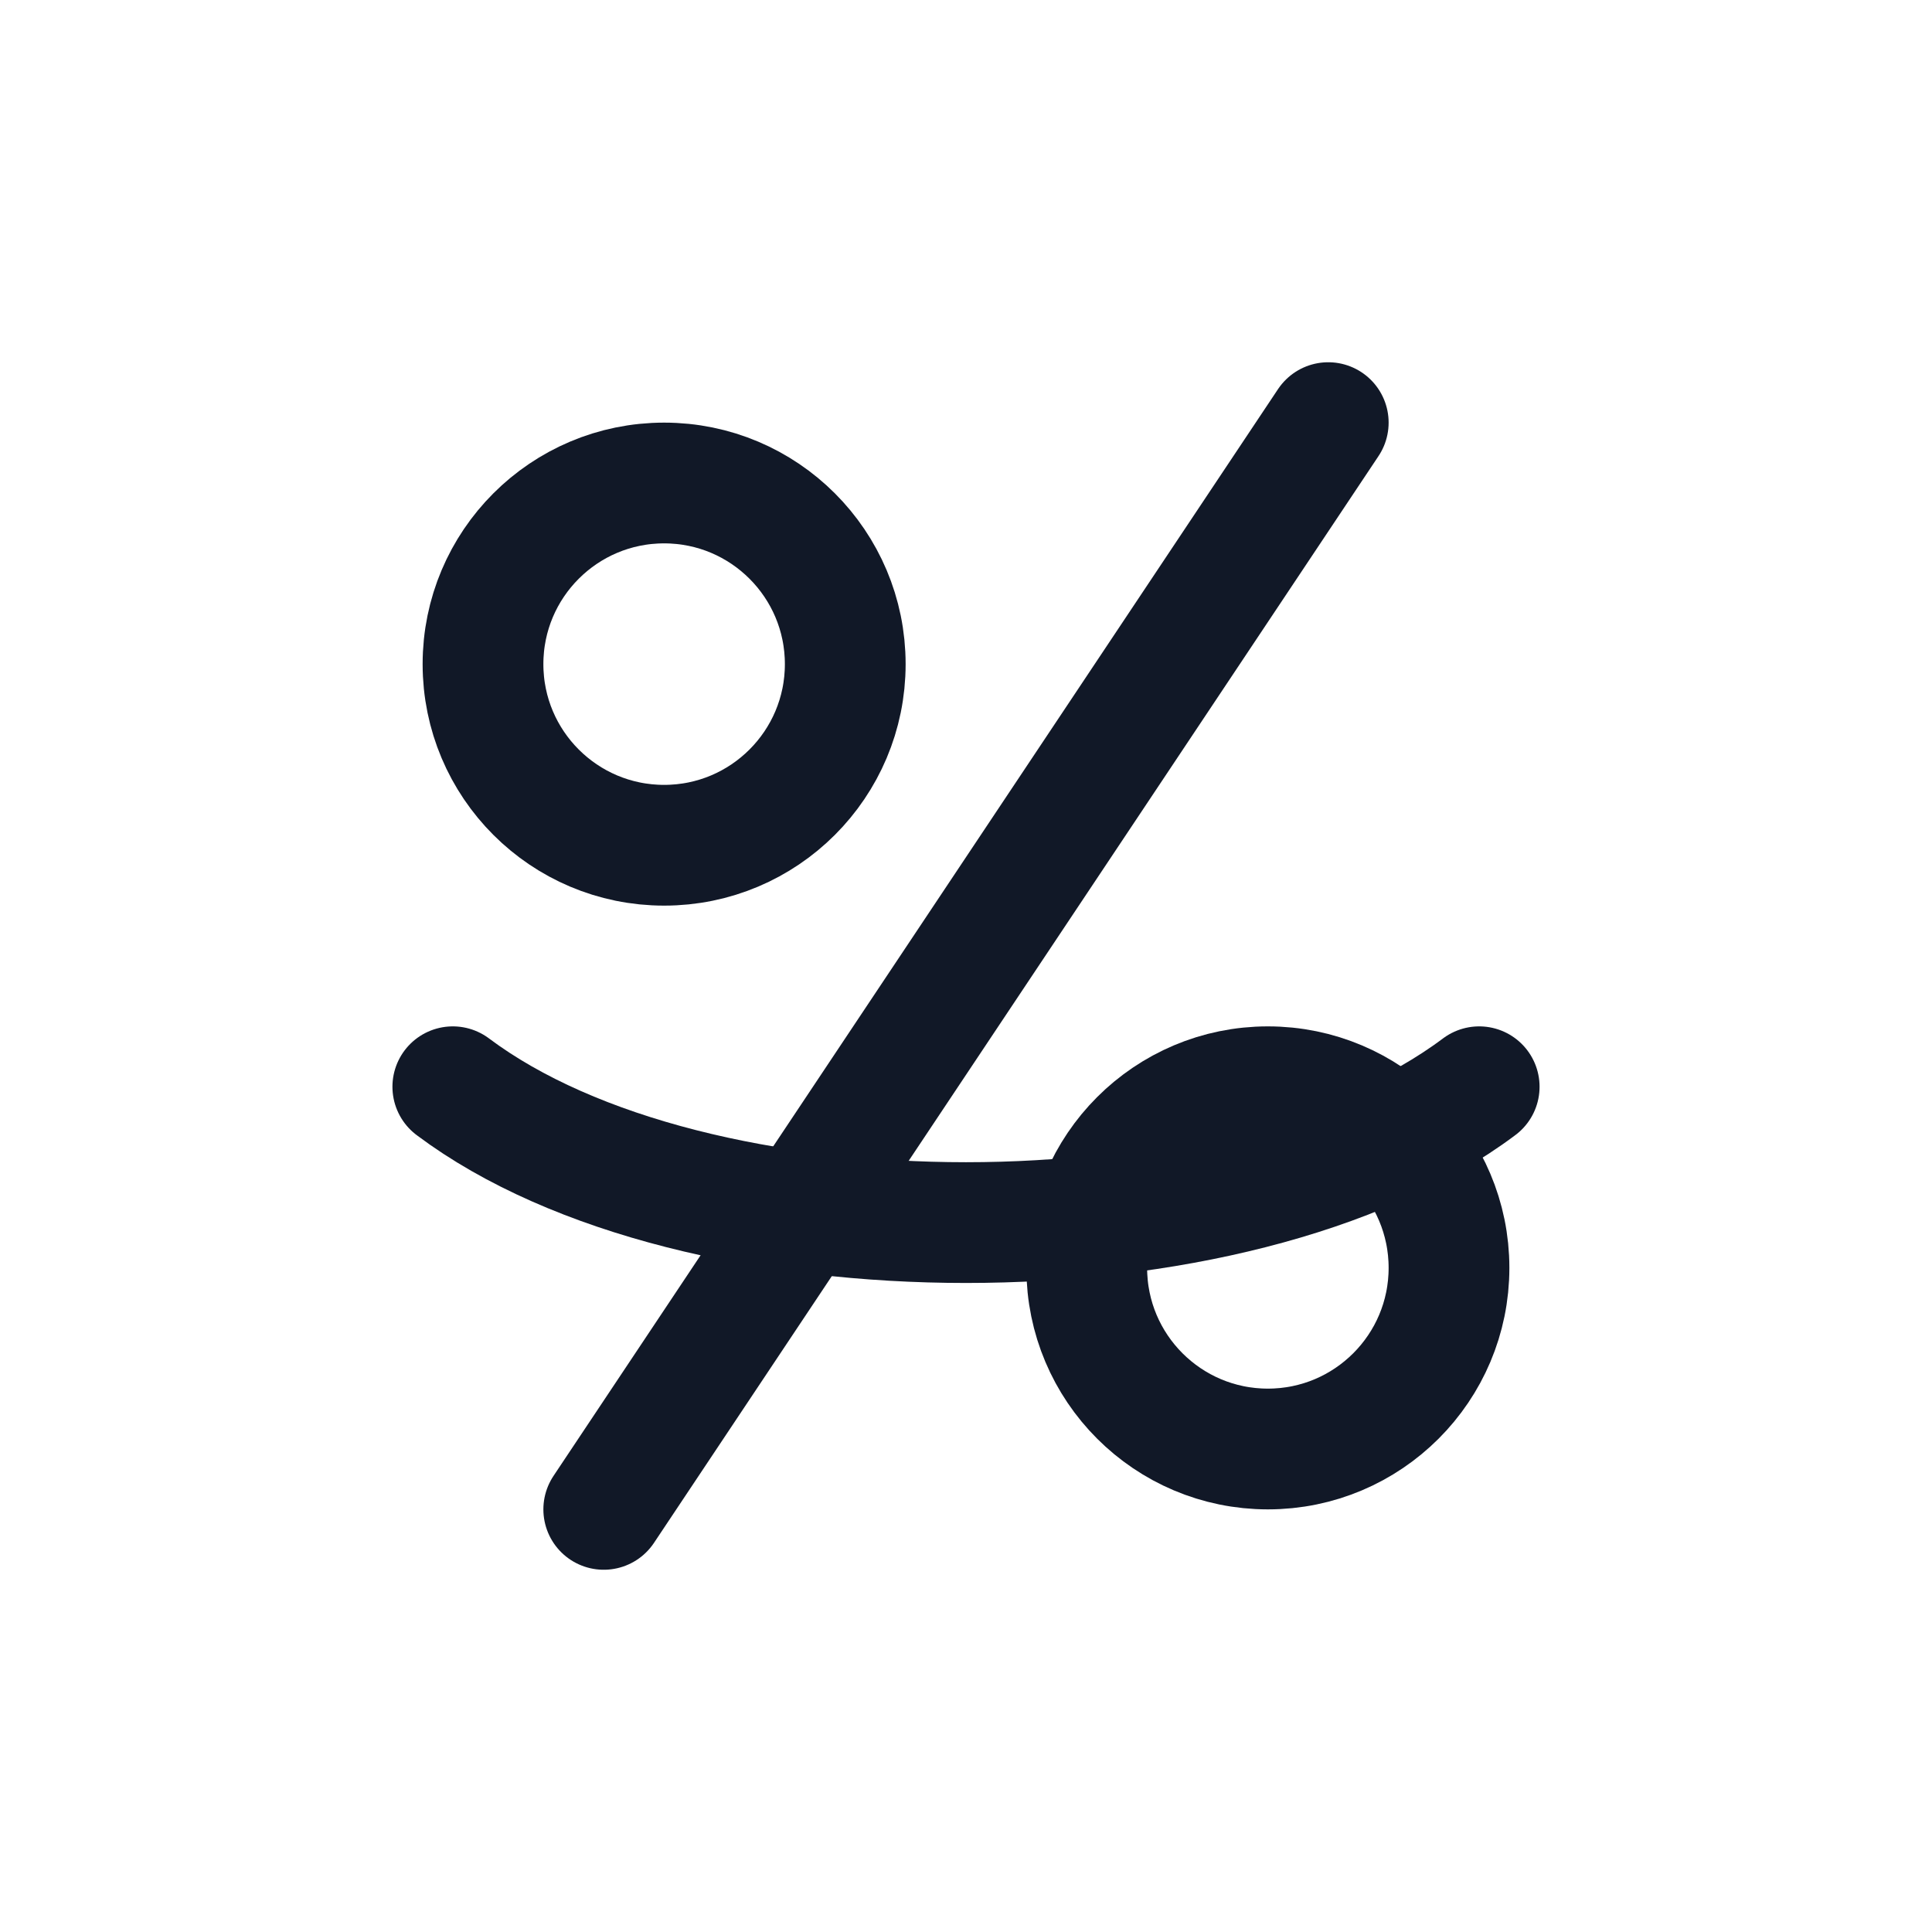
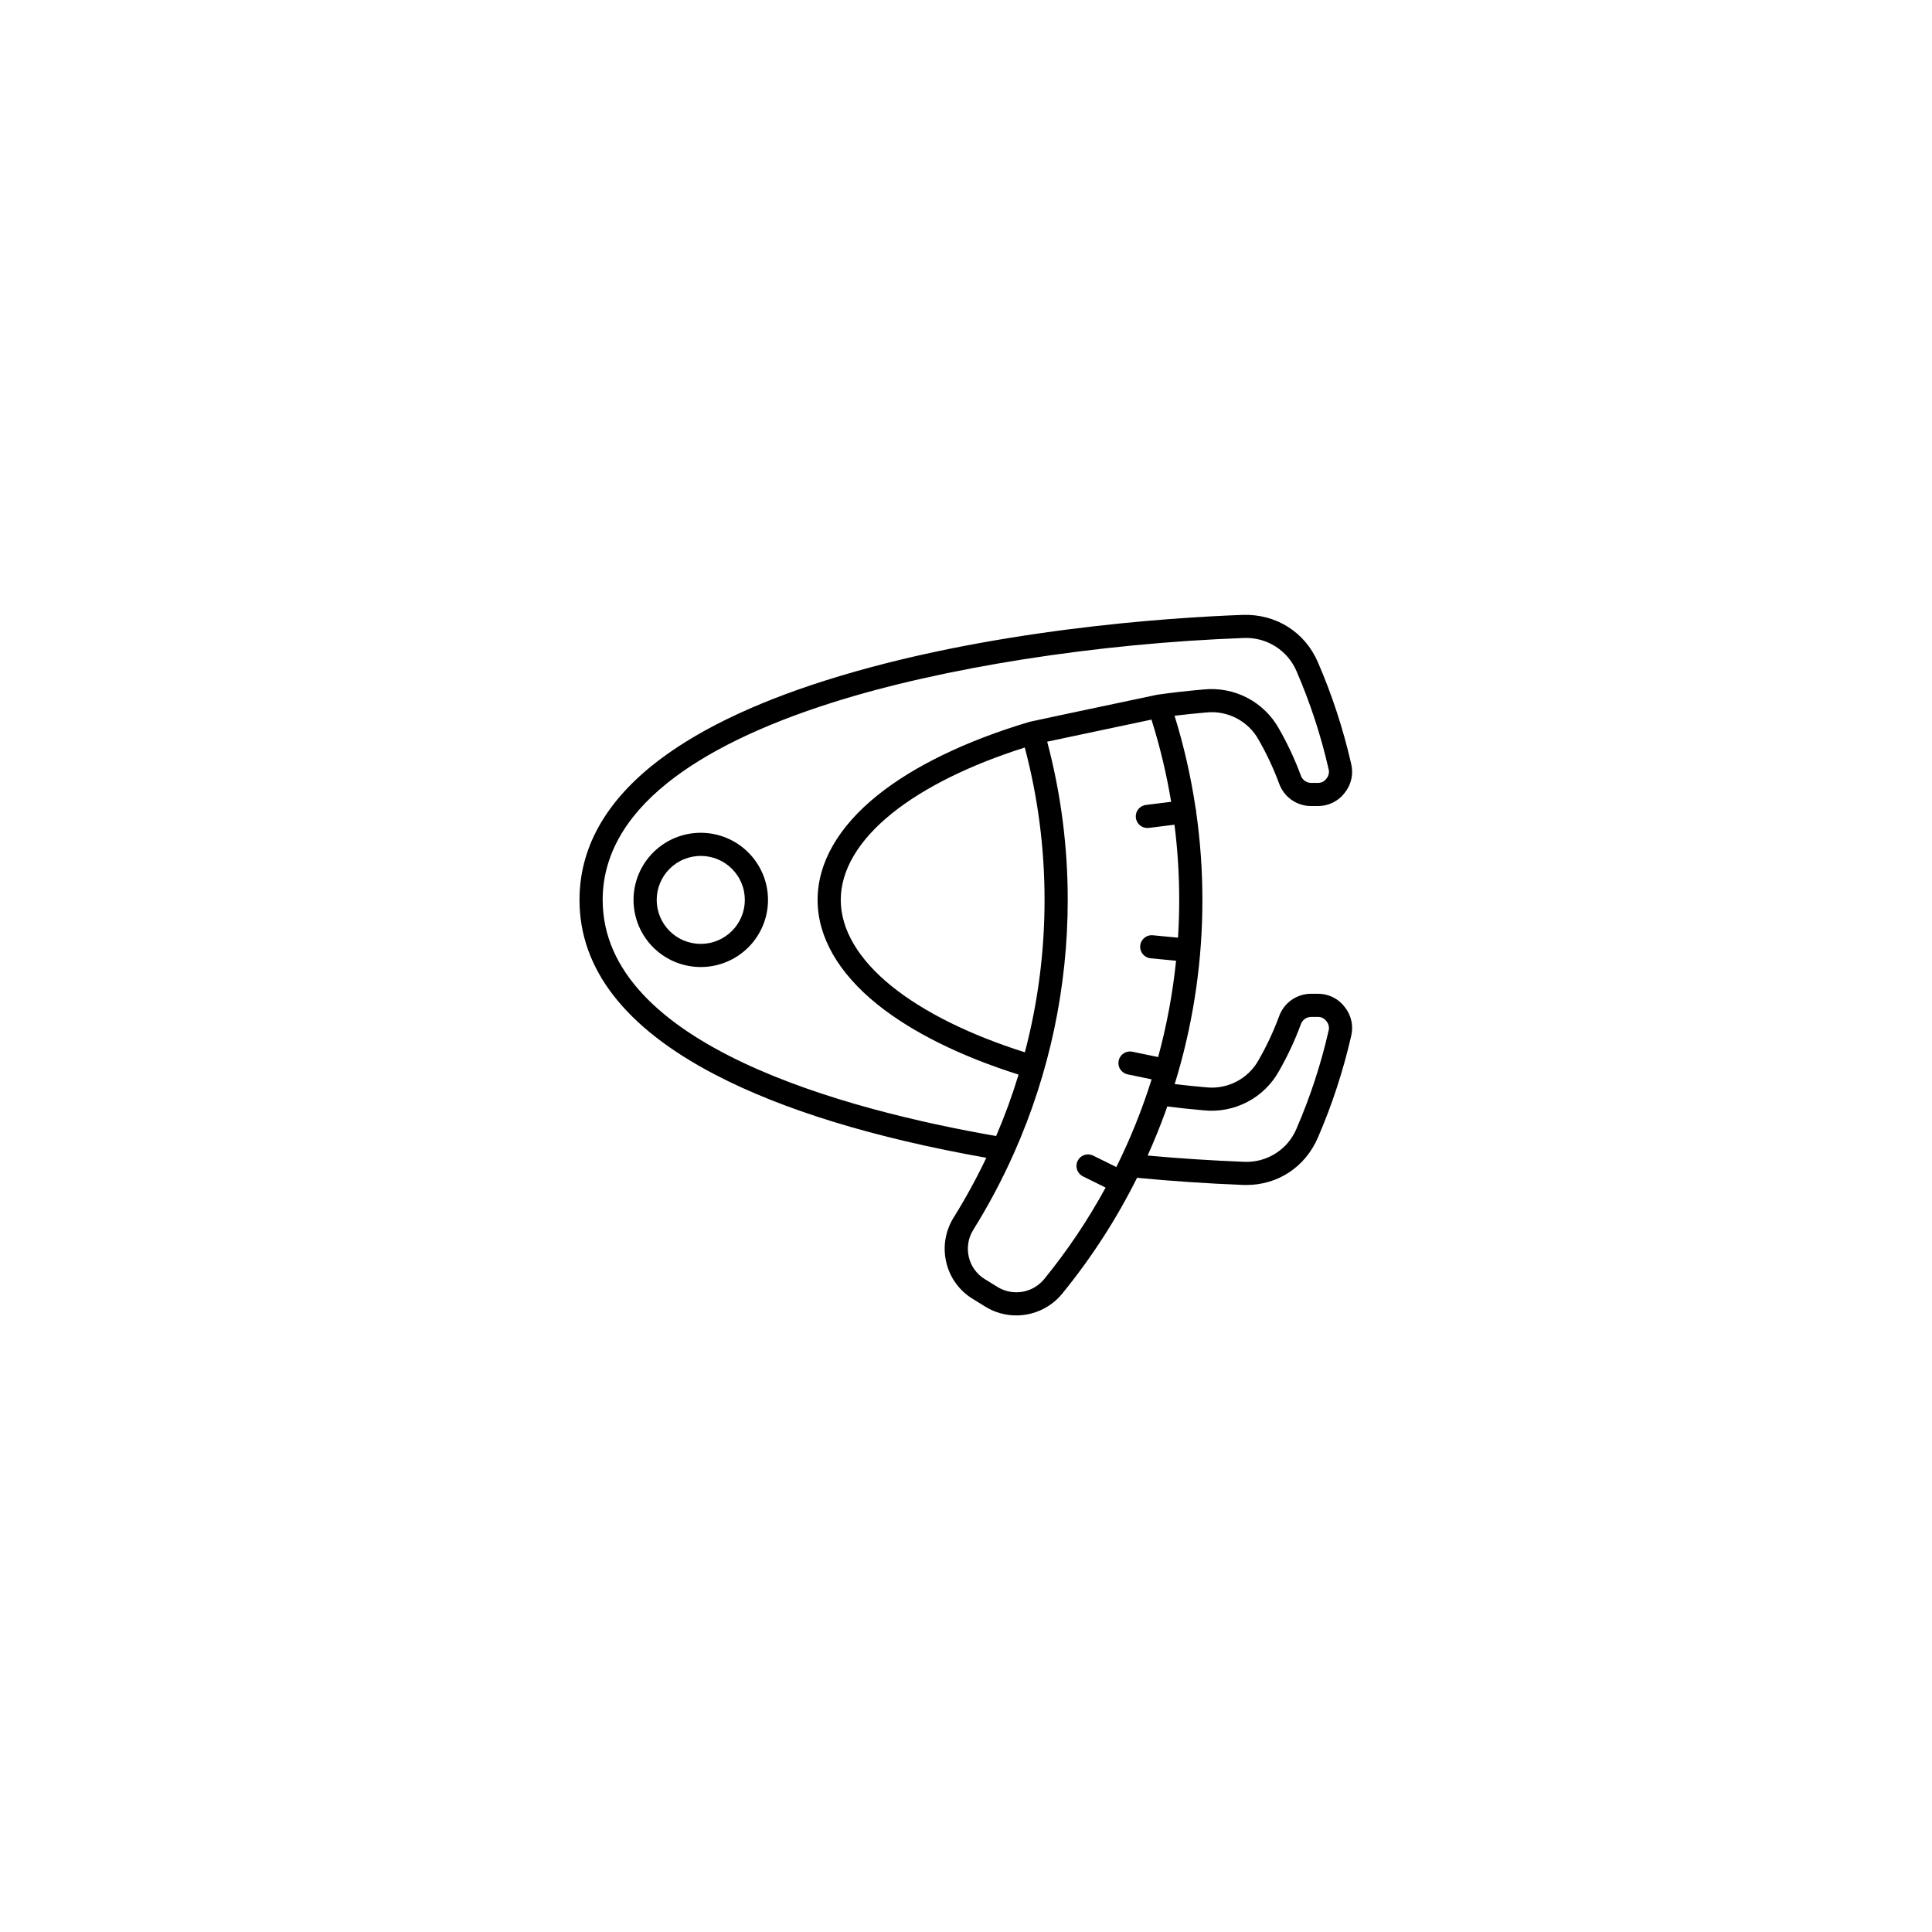
- <svg xmlns="http://www.w3.org/2000/svg" viewBox="0 0 64 64" fill="none">
-   <circle cx="22" cy="22" r="6" stroke="#111827" stroke-width="4" />
-   <circle cx="42" cy="42" r="6" stroke="#111827" stroke-width="4" />
-   <path d="M44 14 20 50" stroke="#111827" stroke-width="4" stroke-linecap="round" />
-   <path d="M15 36c8 6 26 6 34 0" stroke="#111827" stroke-width="4" stroke-linecap="round" />
+ <svg xmlns="http://www.w3.org/2000/svg" width="1254" zoomAndPan="magnify" viewBox="0 0 940.5 940.5" height="1254" preserveAspectRatio="xMidYMid meet" version="1.0">
+   <defs>
+     <clipPath id="a9115be0de">
+       <path d="M 282 299.312 L 658.301 299.312 L 658.301 640.379 L 282 640.379 Z M 282 299.312 " clip-rule="nonzero" />
+     </clipPath>
+   </defs>
+   <g clip-path="url(#a9115be0de)">
+     <path fill="#000000" d="M 341.133 405.395 C 340.062 405.395 338.992 405.445 337.926 405.551 C 336.859 405.656 335.797 405.812 334.746 406.023 C 333.695 406.23 332.656 406.492 331.633 406.801 C 330.605 407.113 329.598 407.473 328.605 407.883 C 327.617 408.293 326.648 408.75 325.703 409.254 C 324.758 409.758 323.84 410.309 322.949 410.902 C 322.055 411.496 321.195 412.133 320.367 412.812 C 319.539 413.492 318.746 414.207 317.988 414.965 C 317.23 415.723 316.512 416.516 315.828 417.34 C 315.148 418.168 314.512 419.027 313.918 419.918 C 313.32 420.809 312.77 421.723 312.266 422.668 C 311.758 423.613 311.301 424.578 310.891 425.566 C 310.48 426.555 310.121 427.562 309.809 428.586 C 309.496 429.609 309.238 430.648 309.027 431.699 C 308.82 432.746 308.664 433.805 308.559 434.871 C 308.453 435.934 308.398 437.004 308.398 438.074 C 308.398 439.145 308.453 440.211 308.559 441.277 C 308.664 442.34 308.82 443.398 309.027 444.449 C 309.238 445.496 309.5 446.535 309.809 447.559 C 310.121 448.582 310.48 449.59 310.891 450.578 C 311.301 451.566 311.758 452.535 312.266 453.477 C 312.77 454.422 313.32 455.34 313.918 456.227 C 314.512 457.117 315.148 457.977 315.832 458.805 C 316.512 459.633 317.23 460.422 317.988 461.18 C 318.746 461.938 319.539 462.656 320.367 463.332 C 321.195 464.012 322.055 464.648 322.949 465.242 C 323.84 465.84 324.758 466.387 325.703 466.891 C 326.648 467.398 327.617 467.855 328.605 468.262 C 329.598 468.672 330.605 469.031 331.633 469.344 C 332.656 469.656 333.695 469.914 334.746 470.121 C 335.801 470.332 336.859 470.488 337.926 470.594 C 338.992 470.699 340.062 470.75 341.133 470.75 C 342.207 470.75 343.277 470.699 344.344 470.594 C 345.41 470.488 346.469 470.332 347.52 470.121 C 348.57 469.914 349.609 469.656 350.637 469.344 C 351.664 469.031 352.672 468.672 353.66 468.262 C 354.652 467.855 355.621 467.398 356.566 466.891 C 357.512 466.387 358.43 465.84 359.32 465.242 C 360.211 464.648 361.07 464.012 361.902 463.332 C 362.73 462.652 363.523 461.938 364.281 461.18 C 365.039 460.422 365.758 459.629 366.438 458.805 C 367.117 457.977 367.758 457.117 368.352 456.227 C 368.945 455.336 369.496 454.422 370.004 453.477 C 370.508 452.531 370.965 451.566 371.375 450.578 C 371.785 449.59 372.148 448.582 372.457 447.559 C 372.77 446.535 373.031 445.496 373.238 444.449 C 373.449 443.398 373.605 442.34 373.711 441.273 C 373.816 440.211 373.867 439.141 373.867 438.074 C 373.867 437.004 373.812 435.934 373.707 434.871 C 373.602 433.805 373.441 432.75 373.234 431.699 C 373.023 430.648 372.762 429.613 372.449 428.59 C 372.141 427.566 371.777 426.559 371.367 425.57 C 370.957 424.582 370.496 423.617 369.992 422.676 C 369.488 421.73 368.938 420.816 368.34 419.926 C 367.746 419.035 367.105 418.176 366.426 417.352 C 365.746 416.523 365.027 415.73 364.27 414.977 C 363.512 414.219 362.719 413.5 361.891 412.82 C 361.062 412.145 360.203 411.508 359.312 410.91 C 358.422 410.316 357.504 409.766 356.559 409.262 C 355.613 408.758 354.645 408.301 353.656 407.891 C 352.664 407.48 351.656 407.121 350.633 406.809 C 349.605 406.496 348.566 406.238 347.516 406.027 C 346.465 405.816 345.406 405.66 344.34 405.555 C 343.273 405.449 342.203 405.395 341.133 405.395 Z M 341.133 459.488 C 340.43 459.488 339.73 459.453 339.031 459.383 C 338.332 459.316 337.637 459.211 336.949 459.074 C 336.258 458.938 335.578 458.77 334.906 458.566 C 334.234 458.359 333.574 458.125 332.926 457.855 C 332.273 457.59 331.641 457.289 331.02 456.957 C 330.402 456.629 329.801 456.266 329.215 455.879 C 328.633 455.488 328.066 455.07 327.523 454.625 C 326.98 454.18 326.461 453.711 325.965 453.215 C 325.469 452.719 324.996 452.199 324.551 451.656 C 324.105 451.113 323.688 450.551 323.297 449.969 C 322.906 449.387 322.547 448.785 322.215 448.168 C 321.883 447.547 321.586 446.914 321.316 446.266 C 321.047 445.617 320.809 444.961 320.605 444.289 C 320.402 443.617 320.23 442.938 320.094 442.25 C 319.957 441.562 319.855 440.867 319.785 440.172 C 319.719 439.473 319.684 438.773 319.684 438.07 C 319.684 437.371 319.719 436.672 319.785 435.973 C 319.855 435.273 319.957 434.582 320.094 433.895 C 320.23 433.207 320.402 432.527 320.605 431.855 C 320.809 431.184 321.047 430.523 321.316 429.875 C 321.586 429.23 321.883 428.594 322.215 427.977 C 322.547 427.359 322.906 426.758 323.297 426.176 C 323.688 425.59 324.105 425.027 324.551 424.488 C 324.996 423.945 325.469 423.426 325.965 422.93 C 326.461 422.434 326.984 421.965 327.527 421.52 C 328.07 421.074 328.633 420.656 329.215 420.266 C 329.801 419.875 330.402 419.516 331.023 419.188 C 331.641 418.855 332.277 418.555 332.926 418.289 C 333.574 418.02 334.234 417.781 334.906 417.578 C 335.578 417.375 336.262 417.207 336.949 417.07 C 337.637 416.934 338.332 416.828 339.031 416.762 C 339.73 416.691 340.43 416.656 341.133 416.656 C 341.836 416.656 342.539 416.691 343.238 416.762 C 343.938 416.828 344.629 416.934 345.32 417.07 C 346.008 417.207 346.688 417.375 347.359 417.578 C 348.035 417.785 348.695 418.02 349.344 418.289 C 349.992 418.555 350.625 418.855 351.246 419.188 C 351.867 419.516 352.469 419.879 353.051 420.266 C 353.637 420.656 354.199 421.074 354.742 421.52 C 355.285 421.965 355.805 422.434 356.301 422.93 C 356.801 423.426 357.27 423.945 357.715 424.488 C 358.16 425.027 358.578 425.59 358.969 426.176 C 359.359 426.758 359.723 427.359 360.051 427.977 C 360.383 428.598 360.684 429.23 360.953 429.879 C 361.223 430.523 361.457 431.184 361.66 431.855 C 361.867 432.527 362.035 433.207 362.172 433.895 C 362.309 434.582 362.414 435.273 362.48 435.973 C 362.551 436.672 362.586 437.371 362.586 438.074 C 362.586 438.773 362.551 439.473 362.48 440.172 C 362.41 440.867 362.309 441.562 362.168 442.25 C 362.031 442.938 361.859 443.617 361.656 444.285 C 361.453 444.957 361.215 445.617 360.945 446.266 C 360.676 446.91 360.375 447.543 360.047 448.164 C 359.715 448.781 359.352 449.383 358.961 449.965 C 358.57 450.547 358.152 451.109 357.707 451.652 C 357.262 452.195 356.793 452.711 356.297 453.207 C 355.797 453.703 355.277 454.176 354.734 454.617 C 354.191 455.062 353.629 455.48 353.047 455.871 C 352.461 456.262 351.859 456.621 351.242 456.953 C 350.621 457.281 349.988 457.582 349.34 457.852 C 348.691 458.121 348.031 458.355 347.359 458.559 C 346.688 458.766 346.004 458.934 345.316 459.07 C 344.629 459.211 343.934 459.312 343.234 459.383 C 342.535 459.453 341.836 459.484 341.133 459.488 Z M 641.398 483.762 L 638.359 483.762 C 637.5 483.758 636.648 483.816 635.797 483.945 C 634.949 484.07 634.117 484.262 633.297 484.52 C 632.477 484.773 631.684 485.094 630.914 485.473 C 630.145 485.852 629.406 486.289 628.707 486.781 C 628.004 487.277 627.348 487.824 626.73 488.418 C 626.113 489.016 625.547 489.656 625.031 490.34 C 624.516 491.027 624.055 491.746 623.648 492.504 C 623.246 493.258 622.902 494.043 622.621 494.852 C 619.93 502.105 616.66 509.09 612.82 515.805 C 612.207 516.938 611.516 518.02 610.742 519.051 C 609.969 520.078 609.121 521.047 608.207 521.949 C 607.289 522.855 606.312 523.688 605.27 524.445 C 604.23 525.207 603.141 525.883 601.996 526.48 C 600.855 527.078 599.676 527.59 598.461 528.012 C 597.242 528.438 596 528.766 594.734 529.004 C 593.469 529.246 592.191 529.387 590.902 529.438 C 589.613 529.488 588.328 529.441 587.047 529.301 C 581.516 528.816 576.488 528.293 571.832 527.719 C 572.316 526.148 572.801 524.574 573.262 522.996 C 573.309 522.855 573.352 522.707 573.391 522.559 C 577.363 508.828 580.348 494.887 582.348 480.734 C 584.348 466.586 585.34 452.363 585.324 438.07 C 585.328 423.695 584.312 409.395 582.281 395.164 C 582.281 394.941 582.27 394.719 582.242 394.5 C 582.203 394.184 582.133 393.871 582.039 393.566 C 579.773 378.258 576.352 363.215 571.777 348.43 C 576.457 347.855 581.5 347.328 587.066 346.84 C 588.348 346.703 589.633 346.656 590.926 346.711 C 592.215 346.762 593.492 346.906 594.762 347.148 C 596.027 347.391 597.273 347.723 598.492 348.148 C 599.711 348.574 600.891 349.086 602.031 349.688 C 603.172 350.285 604.266 350.969 605.305 351.73 C 606.348 352.492 607.324 353.328 608.242 354.234 C 609.16 355.141 610.004 356.113 610.777 357.145 C 611.547 358.176 612.238 359.262 612.852 360.395 C 616.68 367.094 619.938 374.059 622.621 381.293 C 622.902 382.102 623.246 382.887 623.648 383.641 C 624.055 384.398 624.516 385.117 625.031 385.805 C 625.547 386.488 626.113 387.129 626.73 387.727 C 627.348 388.32 628.004 388.867 628.707 389.359 C 629.41 389.855 630.145 390.293 630.914 390.672 C 631.684 391.051 632.477 391.371 633.297 391.625 C 634.117 391.883 634.949 392.074 635.801 392.199 C 636.648 392.328 637.504 392.387 638.363 392.383 L 641.402 392.383 C 642.672 392.402 643.926 392.273 645.168 392 C 646.406 391.727 647.598 391.312 648.742 390.758 C 649.883 390.203 650.945 389.527 651.93 388.723 C 652.914 387.922 653.789 387.016 654.559 386.008 C 655.355 385.023 656.031 383.961 656.582 382.824 C 657.133 381.684 657.543 380.496 657.82 379.262 C 658.098 378.027 658.227 376.777 658.215 375.512 C 658.199 374.25 658.039 373.004 657.738 371.773 C 653.859 354.816 648.465 338.348 641.559 322.379 C 635.211 307.691 621.246 298.859 605.113 299.324 C 570.238 300.602 480.598 306.281 401.656 331.312 C 365.754 342.699 337.488 356.559 317.637 372.512 C 294.059 391.465 282.102 413.527 282.102 438.074 C 282.102 471.66 304.277 500.262 348.02 523.082 C 381.043 540.309 425.469 553.934 480.141 563.613 C 475.391 573.598 470.094 583.285 464.25 592.676 C 463.246 594.27 462.41 595.949 461.742 597.711 C 461.07 599.473 460.578 601.285 460.266 603.145 C 459.953 605 459.824 606.871 459.883 608.758 C 459.938 610.641 460.18 612.5 460.605 614.336 C 461.023 616.176 461.617 617.957 462.391 619.68 C 463.16 621.398 464.098 623.027 465.195 624.562 C 466.293 626.098 467.531 627.512 468.91 628.797 C 470.289 630.086 471.785 631.227 473.395 632.215 C 475.492 633.52 477.594 634.816 479.699 636.113 C 481.953 637.5 484.352 638.555 486.898 639.273 C 489.445 639.992 492.039 640.352 494.688 640.348 C 496.832 640.352 498.949 640.117 501.039 639.648 C 503.133 639.18 505.148 638.488 507.086 637.57 C 509.023 636.652 510.836 635.535 512.523 634.215 C 514.211 632.895 515.73 631.406 517.086 629.746 C 531.324 612.297 543.473 593.496 553.527 573.352 C 570.25 574.965 587.574 576.137 605.105 576.824 C 605.633 576.844 606.16 576.855 606.684 576.855 C 622.086 576.855 635.355 568.121 641.559 553.773 C 648.465 537.805 653.855 521.34 657.738 504.383 C 658.039 503.156 658.199 501.91 658.215 500.645 C 658.227 499.379 658.098 498.125 657.82 496.891 C 657.547 495.656 657.133 494.469 656.582 493.328 C 656.031 492.188 655.359 491.125 654.562 490.141 C 653.793 489.133 652.914 488.227 651.93 487.422 C 650.949 486.617 649.887 485.941 648.742 485.387 C 647.598 484.832 646.406 484.418 645.168 484.145 C 643.926 483.871 642.672 483.742 641.398 483.762 Z M 293.383 438.074 C 293.383 417.102 303.926 397.996 324.715 381.285 C 343.469 366.211 370.508 353.008 405.07 342.047 C 458.922 324.973 533.863 313.203 605.484 310.578 C 606.836 310.52 608.184 310.562 609.527 310.711 C 610.871 310.855 612.199 311.102 613.504 311.449 C 614.812 311.801 616.086 312.242 617.324 312.785 C 618.562 313.328 619.754 313.957 620.898 314.68 C 622.039 315.402 623.121 316.211 624.141 317.098 C 625.16 317.984 626.105 318.941 626.98 319.973 C 627.855 321.004 628.645 322.098 629.352 323.25 C 630.059 324.398 630.672 325.598 631.195 326.844 C 637.828 342.184 643.012 358.004 646.738 374.293 C 646.969 375.109 647 375.934 646.82 376.762 C 646.645 377.594 646.281 378.332 645.734 378.984 C 645.699 379.027 645.664 379.07 645.633 379.113 C 645.137 379.781 644.516 380.289 643.766 380.645 C 643.016 381 642.227 381.156 641.398 381.117 L 638.355 381.117 C 637.793 381.125 637.242 381.047 636.703 380.879 C 636.16 380.711 635.66 380.465 635.203 380.137 C 634.742 379.812 634.344 379.422 634.008 378.969 C 633.672 378.516 633.414 378.023 633.234 377.488 C 633.227 377.453 633.211 377.418 633.199 377.383 C 630.309 369.582 626.797 362.07 622.668 354.848 C 621.789 353.246 620.793 351.723 619.691 350.266 C 618.586 348.812 617.379 347.445 616.074 346.164 C 614.77 344.887 613.379 343.711 611.902 342.633 C 610.426 341.559 608.875 340.594 607.258 339.746 C 605.641 338.895 603.969 338.168 602.242 337.562 C 600.516 336.957 598.758 336.477 596.961 336.129 C 595.168 335.781 593.355 335.562 591.531 335.48 C 589.703 335.395 587.879 335.441 586.059 335.625 C 577.641 336.359 570.32 337.188 563.684 338.148 L 563.668 338.148 L 563.539 338.164 C 563.418 338.184 563.301 338.203 563.184 338.23 L 563.113 338.242 C 526.211 346.031 505.645 350.391 501.801 351.25 C 501.605 351.285 501.406 351.332 501.215 351.387 L 501.152 351.402 C 470.539 360.512 444.969 372.859 427.219 387.109 C 408.105 402.453 398.004 420.074 398.004 438.074 C 398.004 456.07 408.105 473.688 427.219 489.035 C 443.934 502.453 467.578 514.184 495.848 523.113 C 492.75 533.277 489.113 543.25 484.926 553.02 C 411.355 540.23 293.383 508.695 293.383 438.074 Z M 498.91 512.27 C 472.125 503.777 449.863 492.758 434.289 480.258 C 417.934 467.125 409.285 452.539 409.285 438.074 C 409.285 423.605 417.934 409.02 434.289 395.887 C 449.863 383.387 472.125 372.367 498.863 363.891 C 505.289 388.203 508.5 412.93 508.488 438.074 C 508.488 463.215 505.297 487.945 498.91 512.27 Z M 508.336 622.637 C 507.676 623.449 506.945 624.199 506.145 624.879 C 505.348 625.562 504.496 626.168 503.59 626.695 C 502.684 627.227 501.734 627.672 500.746 628.031 C 499.762 628.387 498.75 628.656 497.715 628.836 C 496.68 629.012 495.637 629.094 494.586 629.086 C 493.535 629.074 492.492 628.973 491.461 628.773 C 490.43 628.578 489.426 628.289 488.445 627.914 C 487.465 627.535 486.527 627.074 485.629 626.527 C 483.531 625.234 481.438 623.941 479.348 622.645 C 477.383 621.434 475.727 619.891 474.383 618.012 C 473.039 616.137 472.109 614.07 471.602 611.82 C 471.078 609.559 471.012 607.285 471.398 605 C 471.785 602.711 472.594 600.586 473.828 598.621 C 481.141 586.883 487.621 574.703 493.27 562.086 C 493.434 561.801 493.566 561.5 493.676 561.191 C 497.969 551.523 501.746 541.66 505.004 531.602 C 508.266 521.543 510.988 511.34 513.184 500.996 C 515.375 490.652 517.02 480.223 518.121 469.707 C 519.223 459.191 519.773 448.645 519.77 438.074 C 519.777 411.965 516.445 386.289 509.777 361.047 C 520.133 358.836 542.625 354.082 560.539 350.301 C 564.676 363.414 567.867 376.758 570.117 390.324 L 557.844 391.844 C 557.477 391.891 557.117 391.969 556.766 392.086 C 556.414 392.203 556.078 392.352 555.754 392.535 C 555.434 392.719 555.133 392.93 554.852 393.172 C 554.57 393.414 554.316 393.68 554.09 393.973 C 553.863 394.262 553.664 394.574 553.5 394.906 C 553.332 395.234 553.199 395.578 553.102 395.934 C 553.004 396.293 552.941 396.656 552.914 397.023 C 552.887 397.391 552.895 397.762 552.941 398.129 C 552.988 398.492 553.066 398.852 553.184 399.203 C 553.301 399.555 553.449 399.891 553.633 400.215 C 553.816 400.535 554.027 400.836 554.27 401.113 C 554.512 401.395 554.781 401.648 555.07 401.875 C 555.363 402.102 555.676 402.301 556.008 402.465 C 556.34 402.633 556.684 402.766 557.039 402.863 C 557.395 402.961 557.758 403.023 558.129 403.051 C 558.5 403.078 558.867 403.066 559.234 403.023 L 571.738 401.473 C 573.273 413.625 574.043 425.824 574.043 438.07 C 574.043 444.215 573.848 450.344 573.453 456.457 L 561.195 455.289 C 560.824 455.254 560.457 455.254 560.09 455.293 C 559.719 455.328 559.359 455.402 559.004 455.512 C 558.652 455.617 558.312 455.762 557.984 455.938 C 557.66 456.113 557.352 456.316 557.066 456.551 C 556.781 456.789 556.523 457.047 556.289 457.336 C 556.055 457.621 555.852 457.93 555.676 458.254 C 555.504 458.582 555.363 458.922 555.258 459.273 C 555.152 459.629 555.082 459.992 555.047 460.359 C 555.012 460.727 555.012 461.094 555.047 461.461 C 555.086 461.828 555.16 462.191 555.266 462.543 C 555.375 462.898 555.516 463.234 555.691 463.562 C 555.867 463.887 556.074 464.191 556.309 464.477 C 556.543 464.762 556.805 465.023 557.094 465.258 C 557.379 465.488 557.688 465.695 558.012 465.867 C 558.34 466.039 558.68 466.18 559.035 466.285 C 559.391 466.395 559.75 466.465 560.121 466.5 L 572.516 467.684 C 570.883 483.551 567.973 499.184 563.785 514.578 L 551.23 511.98 C 550.867 511.902 550.5 511.863 550.129 511.863 C 549.758 511.859 549.391 511.891 549.027 511.961 C 548.664 512.031 548.312 512.133 547.969 512.273 C 547.625 512.41 547.297 512.582 546.988 512.785 C 546.68 512.988 546.391 513.219 546.129 513.48 C 545.863 513.738 545.629 514.02 545.418 514.328 C 545.211 514.633 545.035 514.957 544.891 515.297 C 544.746 515.637 544.637 515.988 544.559 516.348 C 544.484 516.711 544.445 517.078 544.441 517.449 C 544.438 517.816 544.473 518.184 544.543 518.547 C 544.609 518.91 544.715 519.262 544.855 519.605 C 544.992 519.949 545.164 520.273 545.367 520.586 C 545.57 520.895 545.801 521.18 546.062 521.441 C 546.32 521.707 546.605 521.941 546.91 522.152 C 547.219 522.359 547.543 522.535 547.883 522.68 C 548.223 522.824 548.574 522.934 548.938 523.008 L 560.613 525.426 C 556.004 540.109 550.277 554.34 543.434 568.125 L 532.23 562.586 C 531.898 562.414 531.555 562.277 531.195 562.176 C 530.836 562.078 530.469 562.012 530.098 561.98 C 529.723 561.953 529.352 561.961 528.98 562.008 C 528.609 562.051 528.246 562.133 527.895 562.25 C 527.539 562.367 527.199 562.516 526.875 562.699 C 526.547 562.883 526.246 563.098 525.965 563.344 C 525.68 563.586 525.426 563.855 525.195 564.152 C 524.969 564.445 524.77 564.762 524.605 565.094 C 524.438 565.43 524.309 565.777 524.211 566.137 C 524.113 566.496 524.055 566.863 524.031 567.234 C 524.004 567.605 524.02 567.977 524.066 568.348 C 524.117 568.715 524.203 569.078 524.324 569.43 C 524.445 569.781 524.602 570.121 524.789 570.441 C 524.98 570.766 525.199 571.062 525.445 571.344 C 525.695 571.621 525.969 571.871 526.266 572.098 C 526.562 572.32 526.883 572.516 527.219 572.676 L 538.219 578.121 C 529.633 593.879 519.672 608.719 508.336 622.637 Z M 646.738 501.863 C 643.008 518.152 637.828 533.965 631.195 549.305 C 630.68 550.551 630.074 551.754 629.375 552.906 C 628.672 554.062 627.887 555.156 627.02 556.191 C 626.152 557.227 625.207 558.188 624.191 559.074 C 623.176 559.965 622.094 560.77 620.953 561.496 C 619.812 562.219 618.621 562.852 617.383 563.391 C 616.145 563.934 614.871 564.375 613.566 564.723 C 612.258 565.066 610.934 565.309 609.59 565.453 C 608.242 565.594 606.898 565.633 605.547 565.566 C 589.648 564.941 573.918 563.914 558.664 562.52 C 561.762 555.648 564.605 548.656 567.199 541.547 C 567.551 540.574 567.883 539.598 568.227 538.621 C 573.633 539.32 579.508 539.949 586.047 540.52 C 587.863 540.703 589.684 540.754 591.512 540.672 C 593.336 540.59 595.145 540.375 596.938 540.027 C 598.73 539.68 600.488 539.203 602.211 538.602 C 603.938 537.996 605.605 537.273 607.223 536.426 C 608.84 535.578 610.387 534.617 611.867 533.547 C 613.344 532.473 614.734 531.297 616.039 530.023 C 617.344 528.746 618.547 527.383 619.652 525.934 C 620.758 524.48 621.754 522.957 622.637 521.359 C 626.777 514.117 630.301 506.586 633.203 498.766 C 633.215 498.73 633.227 498.695 633.238 498.66 C 633.418 498.125 633.676 497.633 634.012 497.18 C 634.348 496.727 634.746 496.336 635.203 496.008 C 635.664 495.684 636.164 495.434 636.703 495.27 C 637.242 495.102 637.797 495.02 638.359 495.031 L 641.398 495.031 C 642.23 494.992 643.02 495.148 643.77 495.504 C 644.52 495.859 645.141 496.367 645.633 497.031 C 645.668 497.078 645.703 497.121 645.738 497.164 C 646.285 497.816 646.648 498.559 646.824 499.391 C 647 500.219 646.973 501.047 646.738 501.863 Z M 646.738 501.863 " fill-opacity="1" fill-rule="nonzero" />
+   </g>
</svg>
